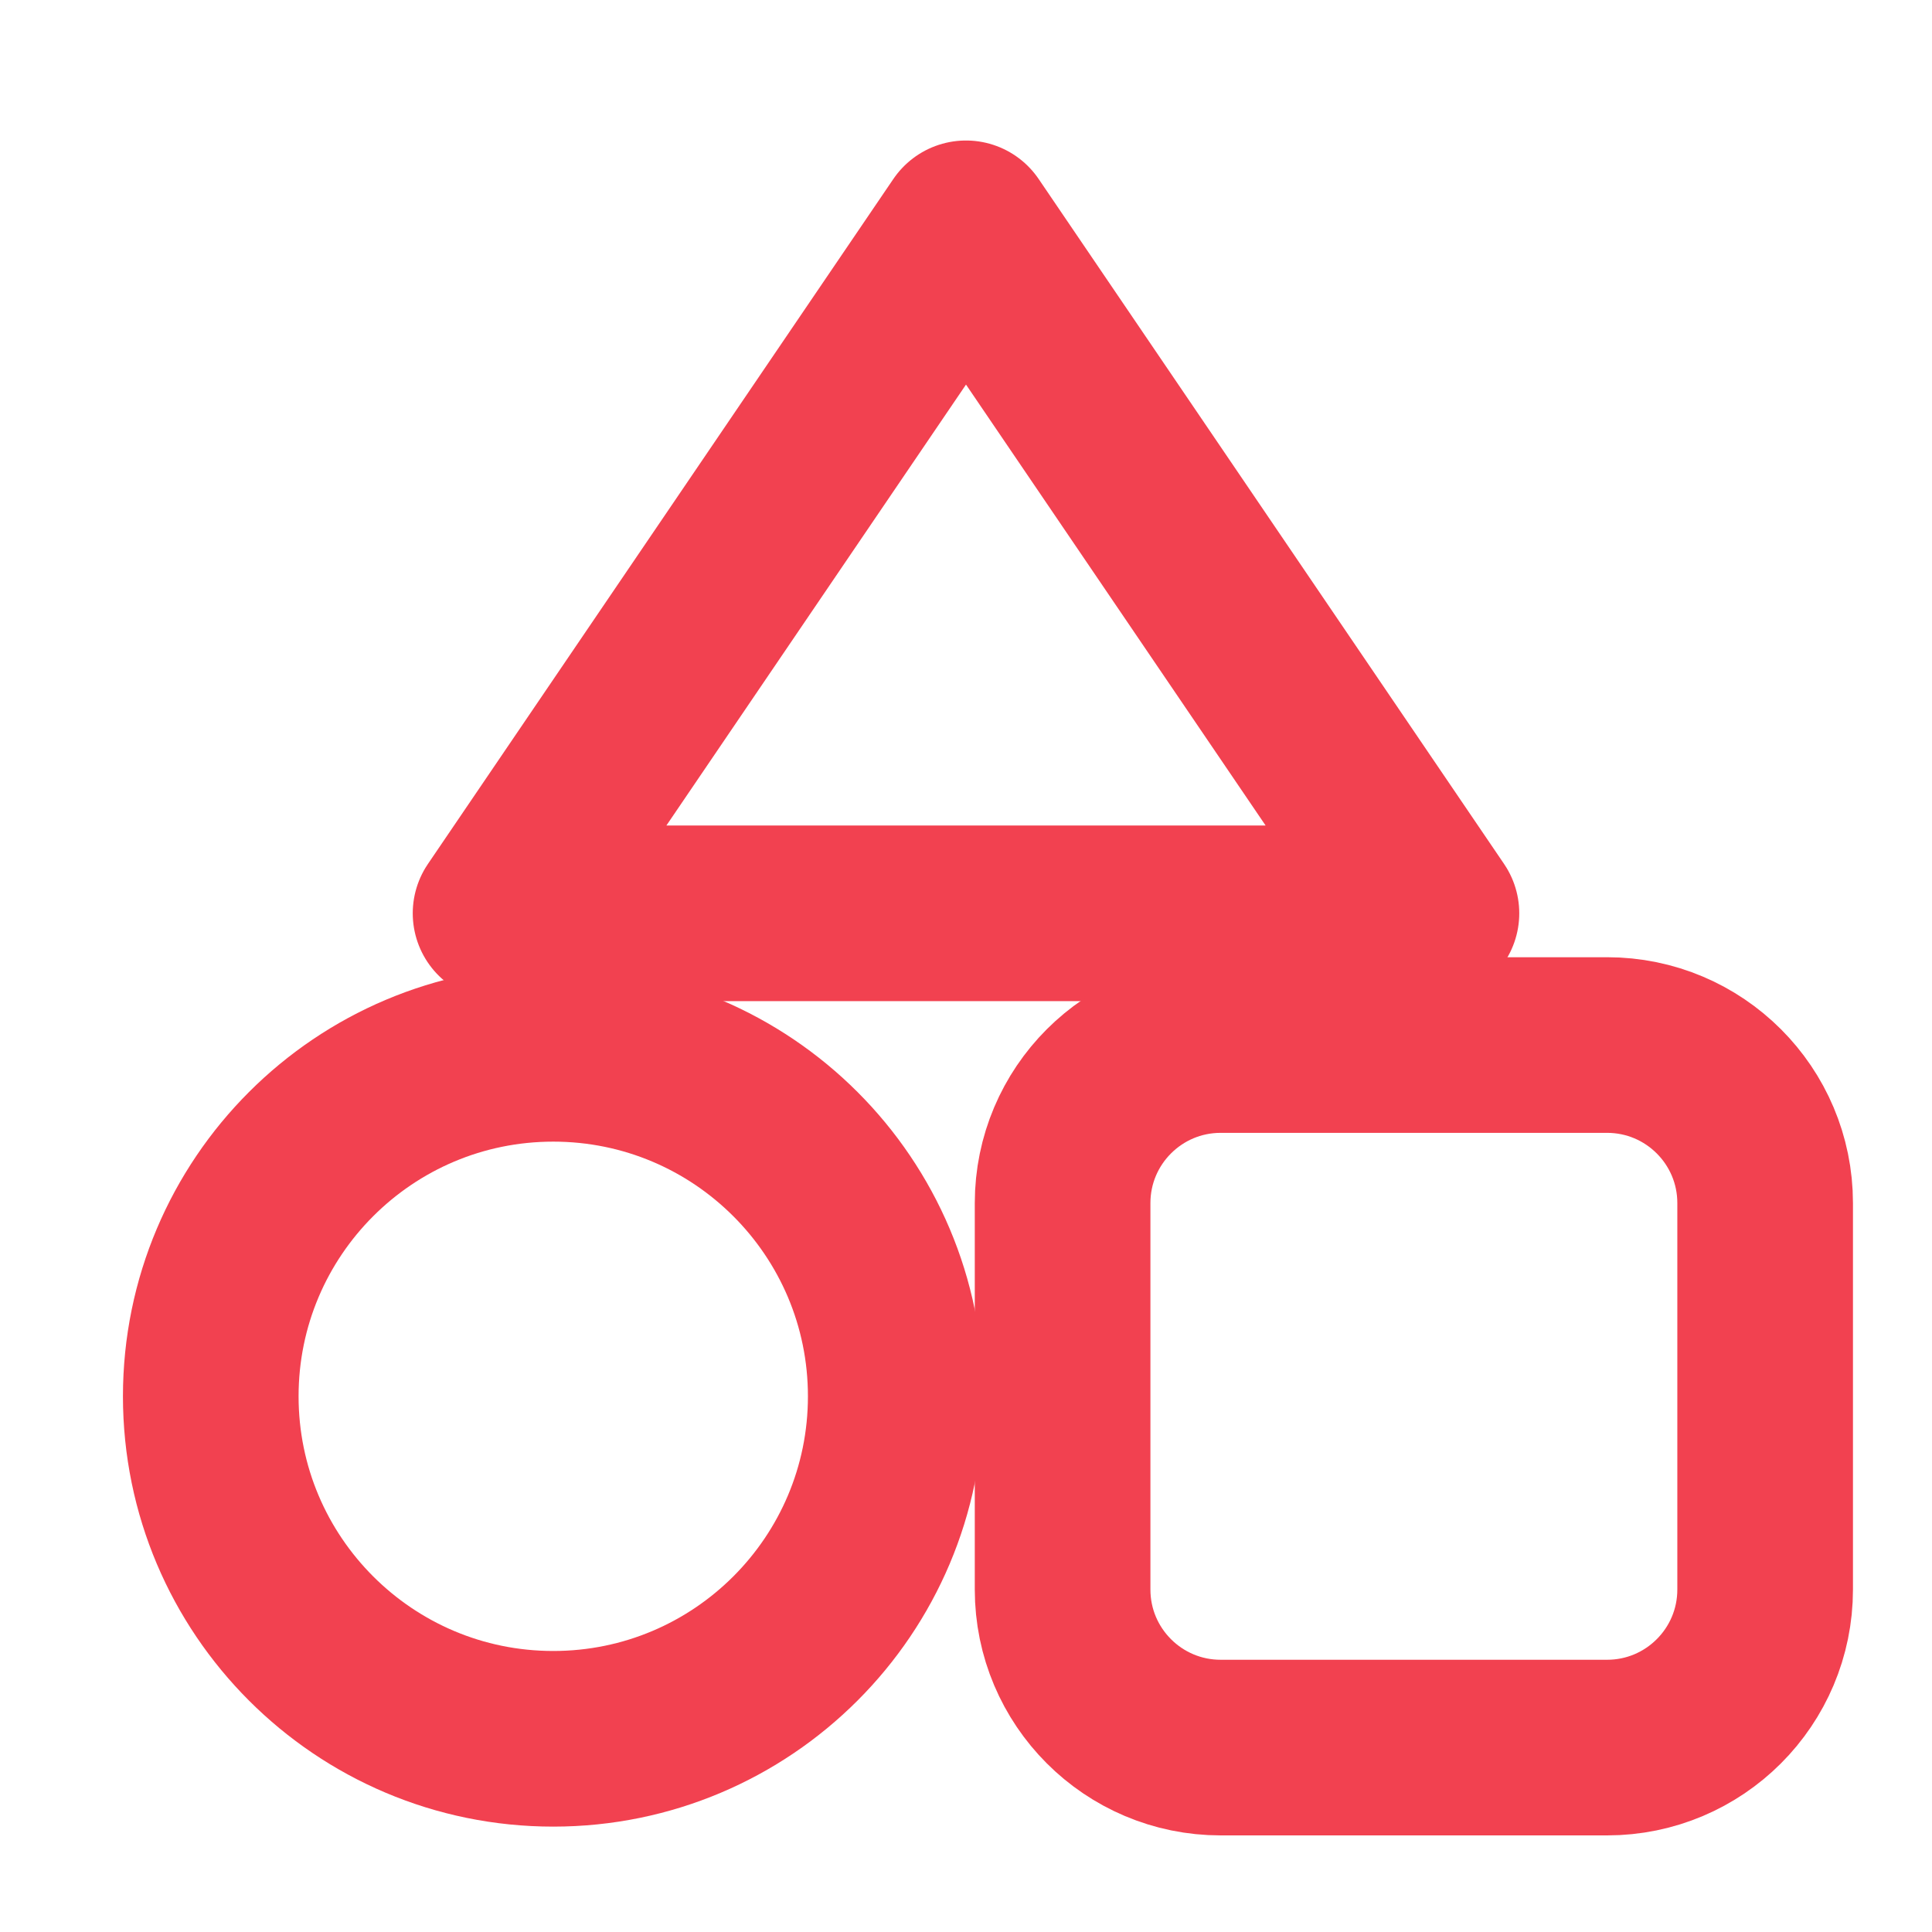
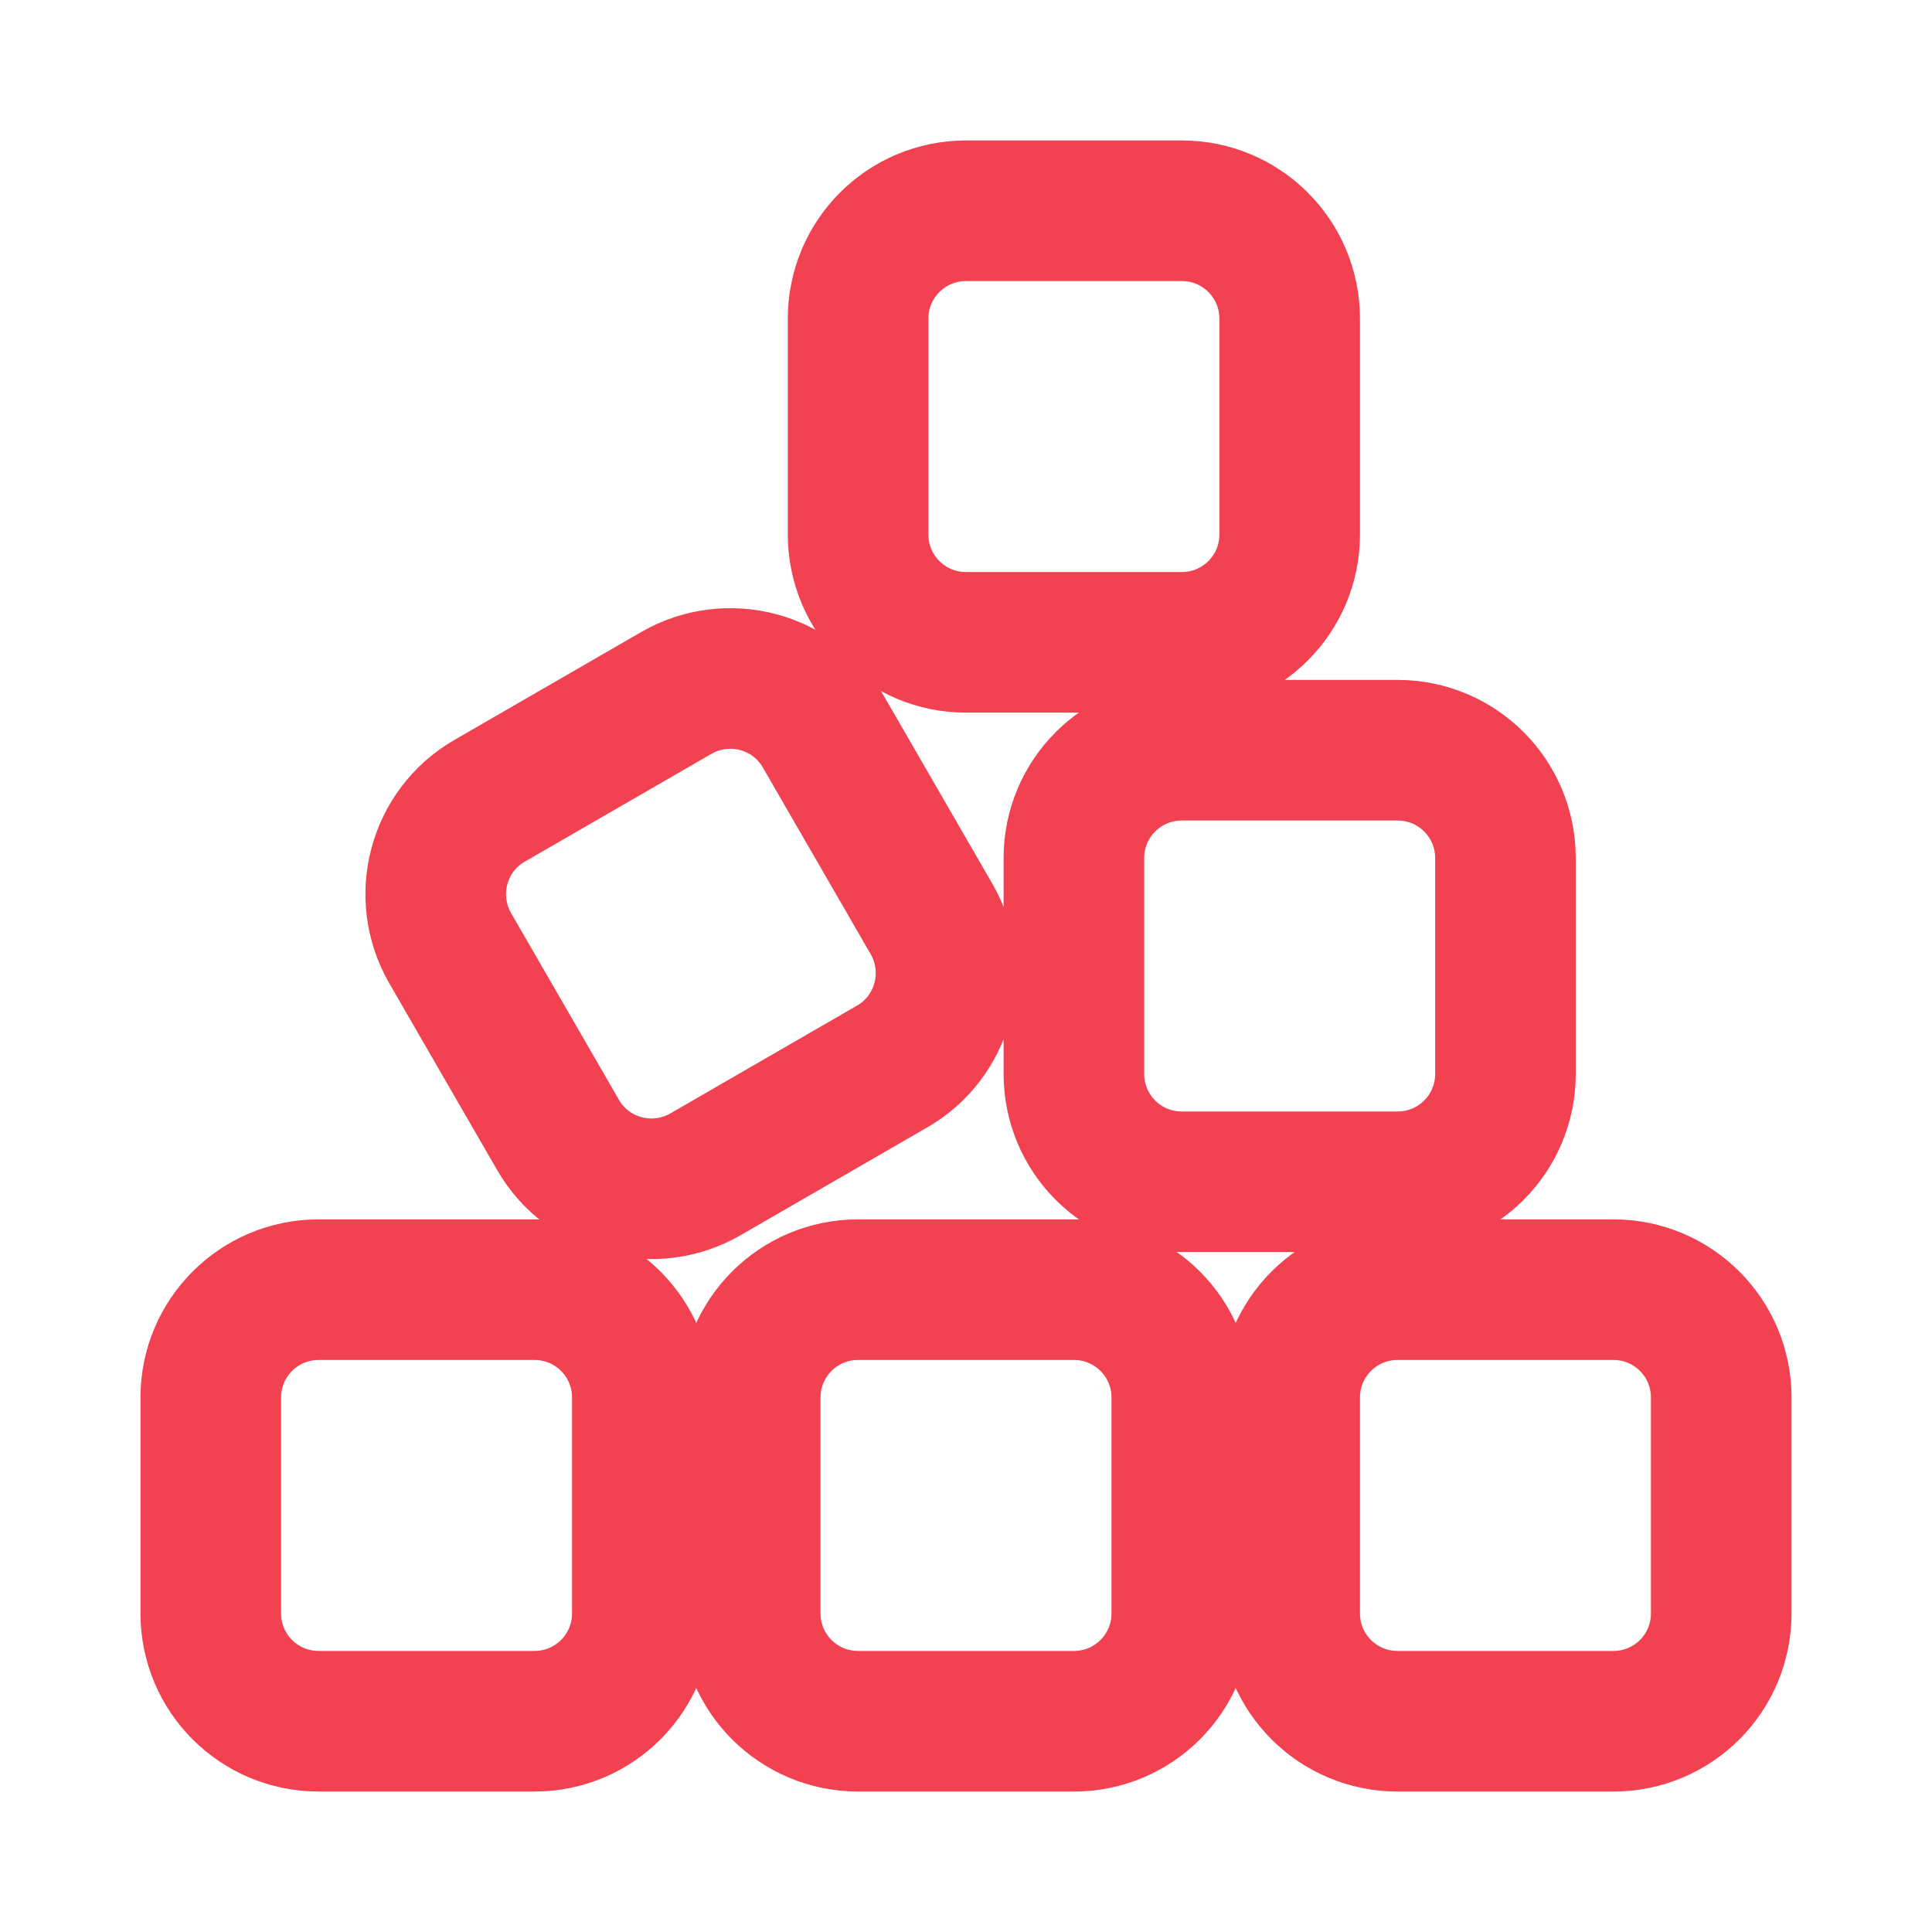
- <svg xmlns="http://www.w3.org/2000/svg" width="22" height="22" viewBox="0 0 22 22" fill="none" stroke="#F24150" stroke-width="2" stroke-linejoin="round" stroke-linecap="round">
-   <path d="M11 2.6L16.3 10.4H5.7L11 2.6Z" />
-   <circle cx="6.3" cy="15.9" r="3.9" />
-   <rect x="12.1" y="11.9" width="8" height="8" rx="1.8" />
+ <svg xmlns="http://www.w3.org/2000/svg" width="22" height="22" viewBox="0 0 22 22">
+   <g transform="translate(2.4, 1.1714) scale(0.038393)">
+     <path d="M192 64l0 64c0 17.7 14.3 32 32 32l64 0c17.7 0 32-14.3 32-32l0-64c0-17.7-14.3-32-32-32l-64 0c-17.7 0-32 14.3-32 32zM82.7 207c-15.3 8.8-20.5 28.4-11.7 43.7l32 55.4c8.8 15.3 28.4 20.5 43.7 11.7l55.4-32c15.3-8.8 20.5-28.4 11.7-43.7l-32-55.4c-8.8-15.3-28.4-20.5-43.7-11.7L82.7 207zM288 192c-17.7 0-32 14.3-32 32l0 64c0 17.7 14.3 32 32 32l64 0c17.7 0 32-14.3 32-32l0-64c0-17.7-14.3-32-32-32l-64 0zm64 160c-17.7 0-32 14.3-32 32l0 64c0 17.7 14.3 32 32 32l64 0c17.7 0 32-14.3 32-32l0-64c0-17.7-14.3-32-32-32l-64 0zM160 384l0 64c0 17.7 14.3 32 32 32l64 0c17.7 0 32-14.3 32-32l0-64c0-17.7-14.3-32-32-32l-64 0c-17.7 0-32 14.3-32 32zM32 352c-17.7 0-32 14.3-32 32l0 64c0 17.7 14.3 32 32 32l64 0c17.7 0 32-14.3 32-32l0-64c0-17.7-14.3-32-32-32l-64 0z" fill="none" stroke="#F24150" stroke-width="41.7" stroke-linejoin="round" />
+   </g>
</svg>
